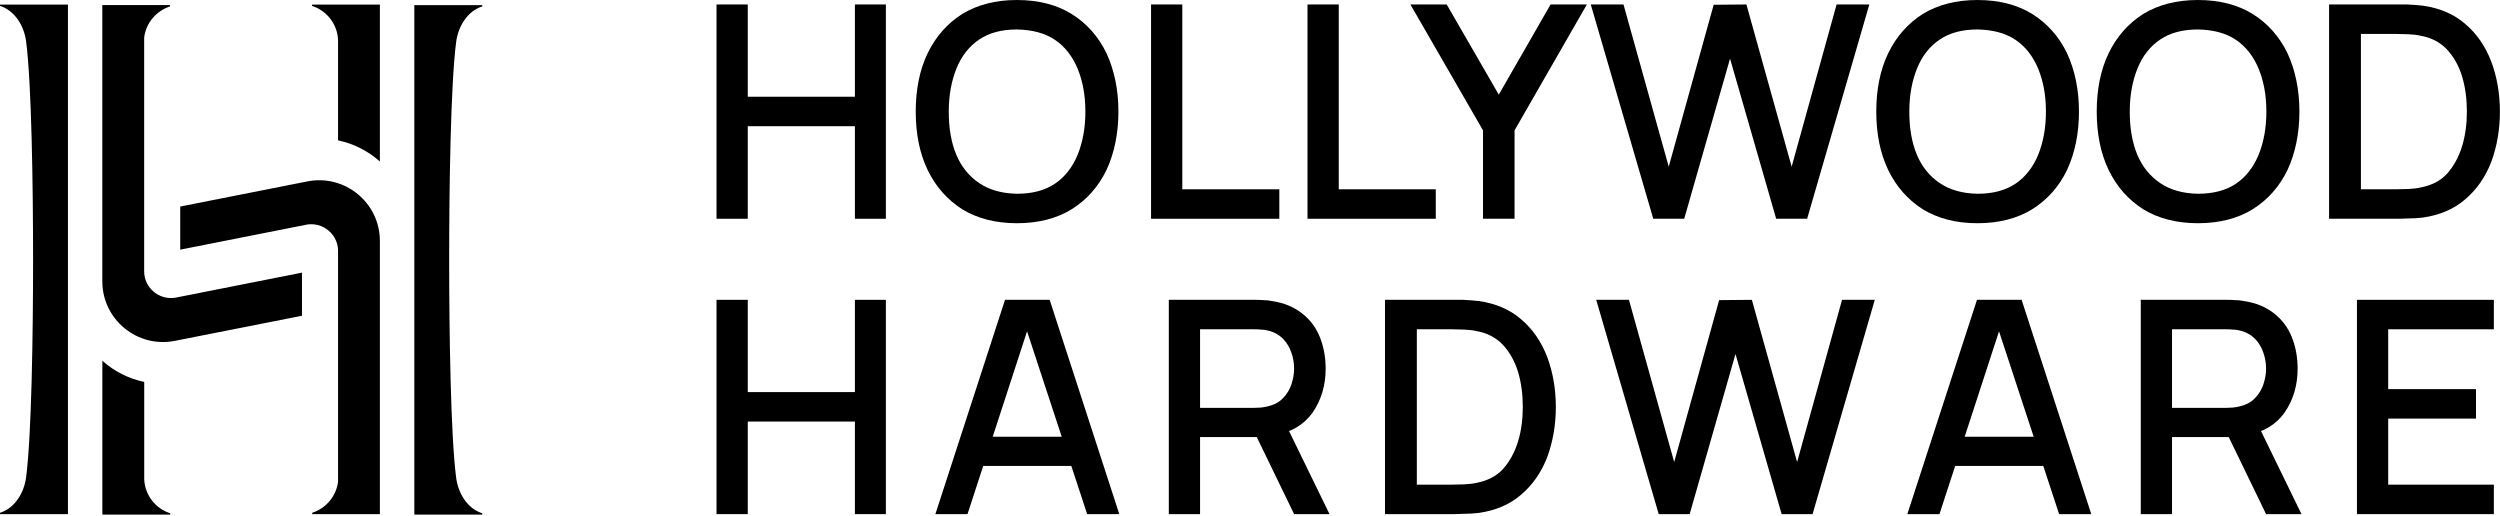
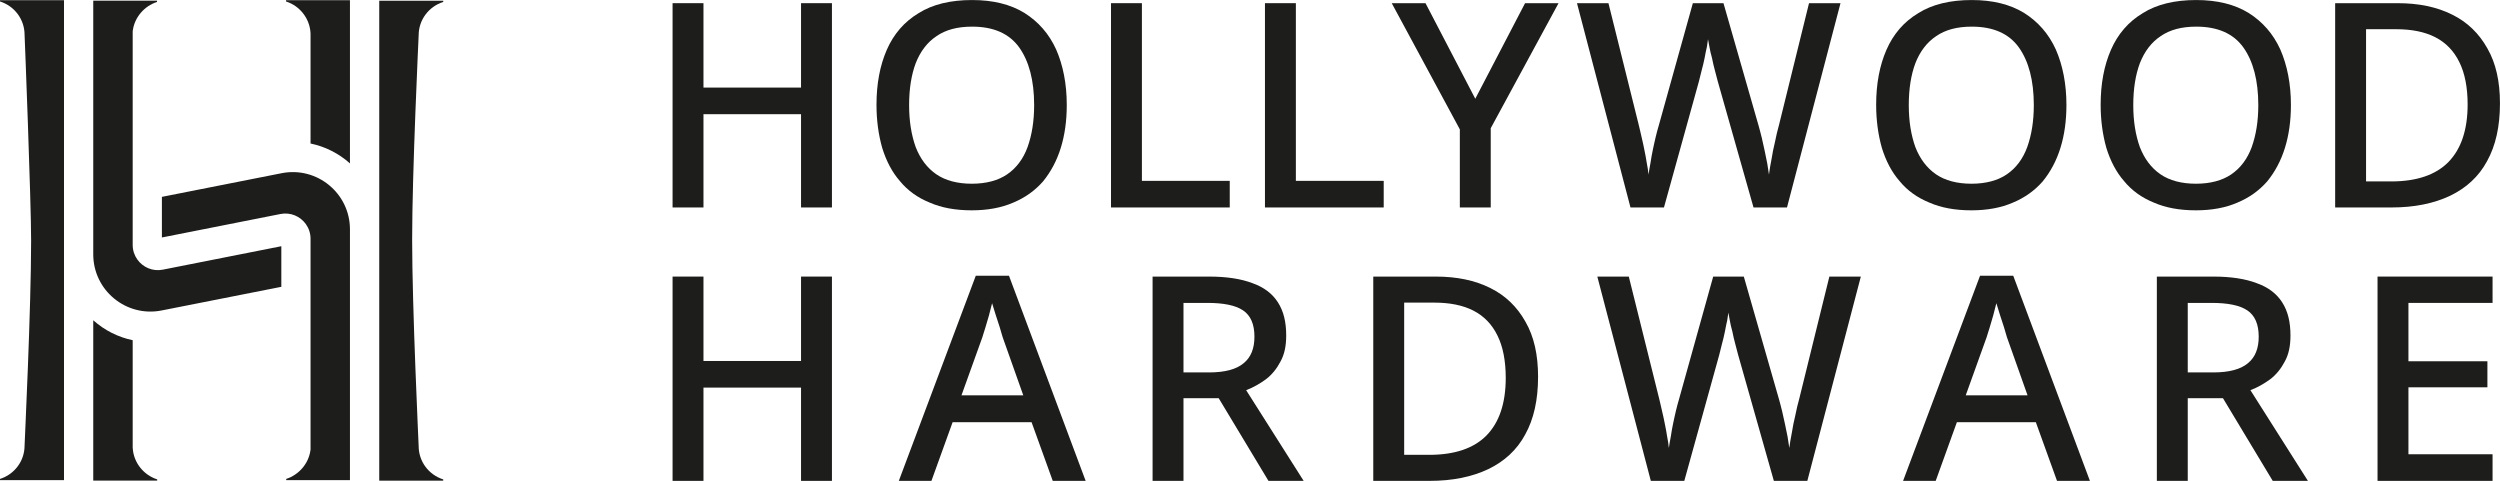
- <svg xmlns="http://www.w3.org/2000/svg" width="100%" height="100%" viewBox="0 0 4509 929" version="1.1" xml:space="preserve" style="fill-rule:evenodd;clip-rule:evenodd;stroke-linejoin:round;stroke-miterlimit:2;">
-   <g transform="matrix(1,0,0,1,-1059.09,-1025.54)">
-     <g transform="matrix(1,0,0,1,-10318.8,-2355.04)">
-       <g transform="matrix(0.983459,0,0,0.983459,9816.07,-3058.33)">
-         <g transform="matrix(545.833,0,0,545.833,2863.92,6948.4)">
-           <path d="M0.07,-0L0.07,-0.72L0.175,-0.72L0.175,-0.41L0.535,-0.41L0.535,-0.72L0.639,-0.72L0.639,-0L0.535,-0L0.535,-0.311L0.175,-0.311L0.175,-0L0.07,-0Z" style="fill-rule:nonzero;" />
+ <svg xmlns="http://www.w3.org/2000/svg" width="100%" height="100%" viewBox="0 0 4787 921" version="1.1" xml:space="preserve" style="fill-rule:evenodd;clip-rule:evenodd;stroke-linejoin:round;stroke-miterlimit:2;">
+   <g transform="matrix(1,0,0,1,-1773.17,-3706.29)">
+     <g transform="matrix(4.16667,0,0,4.16667,0,0)">
+       <g transform="matrix(1,0,0,1,9.06136,207.188)">
+         <g transform="matrix(1,0,0,1,0,-207.556)">
+           <g>
+             <g transform="matrix(1,0,0,1,578.82,959.543)">
+               <path d="M-1.5,-69.563L-1.5,5.424C-6.545,0.928 -12.748,-2.291 -19.609,-3.718L-19.609,-54.256C-19.609,-54.295 -19.611,-54.334 -19.614,-54.372L-19.625,-54.521C-19.982,-61.174 -24.535,-66.969 -30.878,-68.994L-30.878,-69.563L-1.5,-69.563Z" style="fill:rgb(29,29,27);" />
+             </g>
+             <g transform="matrix(1,0,0,1,578.82,1081.38)">
+               <path d="M-1.5,-86.119L-1.5,29.152L-30.788,29.152L-30.788,28.577C-24.916,26.676 -20.511,21.547 -19.665,15.471L-19.63,15.267C-19.616,15.184 -19.609,15.101 -19.609,15.017L-19.609,-81.791C-19.609,-84.322 -20.41,-86.632 -21.757,-88.512C-24.302,-92.062 -28.77,-94.085 -33.444,-93.154L-87.92,-82.368L-87.92,-101.036L-32.874,-111.912C-16.632,-115.116 -1.5,-102.677 -1.5,-86.119Z" style="fill:rgb(29,29,27);" />
+             </g>
+             <g transform="matrix(1,0,0,1,426.294,905.869)">
+               <path d="M1.5,188.793C1.527,187.409 4.506,125.86 4.506,94.608C4.506,76.332 1.573,1.315 1.5,-0.042C1.482,-7.072 -3.097,-13.197 -9.794,-15.322L-9.794,-15.887L19.616,-15.887L19.616,204.665L-9.794,204.665L-9.794,204.1C-3.088,201.968 1.493,195.831 1.5,188.793Z" style="fill:rgb(29,29,27);" />
+             </g>
+             <g transform="matrix(1,0,0,1,490.244,1045.72)">
+               <path d="M-1.5,64.461L-1.5,65.03L-30.891,65.03L-30.891,-8.657C-25.683,-4.024 -19.465,-0.894 -12.769,0.497L-12.769,49.723C-12.769,49.762 -12.768,49.8 -12.765,49.839L-12.753,49.989C-12.396,56.641 -7.843,62.435 -1.5,64.461Z" style="fill:rgb(29,29,27);" />
+             </g>
+             <g transform="matrix(1,0,0,1,547.286,924.915)">
+               <path d="M-1.5,78.111L-1.5,96.767L-56.546,107.643C-72.788,110.847 -87.933,98.419 -87.933,81.849L-87.933,-34.716L-58.632,-34.716L-58.632,-34.142C-64.504,-32.241 -68.91,-27.111 -69.756,-21.035L-69.79,-20.83C-69.804,-20.747 -69.811,-20.664 -69.811,-20.581L-69.811,77.521C-69.811,80.054 -69.009,82.363 -67.662,84.242C-65.118,87.792 -60.65,89.816 -55.976,88.884L-1.5,78.111Z" style="fill:rgb(29,29,27);" />
+             </g>
+             <g transform="matrix(1,0,0,1,610.395,1094.87)">
+               <path d="M-1.5,-188.802C-1.544,-187.429 -4.495,-125.843 -4.495,-94.866C-4.495,-63.731 -1.543,-1.337 -1.5,0.025C-1.489,7.062 3.091,13.194 9.794,15.322L9.794,15.887L-19.616,15.887L-19.616,-204.665L9.794,-204.665L9.794,-204.1C3.091,-201.969 -1.489,-195.836 -1.5,-188.802Z" style="fill:rgb(29,29,27);" />
+             </g>
+           </g>
        </g>
-         <g transform="matrix(545.833,0,0,545.833,3251.1,6948.4)">
-           <path d="M0.37,0.015C0.298,0.015 0.237,-0.001 0.186,-0.032C0.136,-0.064 0.097,-0.108 0.07,-0.164C0.043,-0.22 0.03,-0.286 0.03,-0.36C0.03,-0.434 0.043,-0.5 0.07,-0.556C0.097,-0.612 0.136,-0.656 0.186,-0.688C0.237,-0.719 0.298,-0.735 0.37,-0.735C0.442,-0.735 0.504,-0.719 0.554,-0.688C0.605,-0.656 0.644,-0.612 0.671,-0.556C0.697,-0.5 0.711,-0.434 0.711,-0.36C0.711,-0.286 0.697,-0.22 0.671,-0.164C0.644,-0.108 0.605,-0.064 0.554,-0.032C0.504,-0.001 0.442,0.015 0.37,0.015ZM0.37,-0.084C0.421,-0.084 0.464,-0.095 0.498,-0.118C0.532,-0.141 0.557,-0.174 0.574,-0.215C0.591,-0.257 0.6,-0.305 0.6,-0.36C0.6,-0.415 0.591,-0.463 0.574,-0.504C0.557,-0.545 0.532,-0.578 0.498,-0.601C0.464,-0.624 0.421,-0.635 0.37,-0.636C0.319,-0.636 0.277,-0.625 0.243,-0.602C0.209,-0.579 0.184,-0.547 0.167,-0.505C0.15,-0.463 0.141,-0.415 0.141,-0.36C0.141,-0.305 0.149,-0.257 0.166,-0.216C0.183,-0.175 0.209,-0.143 0.243,-0.12C0.277,-0.097 0.319,-0.085 0.37,-0.084Z" style="fill-rule:nonzero;" />
+         <g transform="matrix(0.233754,0,0,0.233754,6.42711,-808.826)">
+           <g transform="matrix(562.5,0,0,562.5,3023.1,6787)">
+             <path d="M0.652,-0L0.544,-0L0.544,-0.326L0.203,-0.326L0.203,-0L0.095,-0L0.095,-0.714L0.203,-0.714L0.203,-0.419L0.544,-0.419L0.544,-0.714L0.652,-0.714L0.652,-0Z" style="fill:rgb(29,29,27);fill-rule:nonzero;" />
+           </g>
+           <g transform="matrix(562.5,0,0,562.5,3443.7,6787)">
+             <path d="M0.725,-0.358C0.725,-0.303 0.718,-0.253 0.704,-0.208C0.69,-0.163 0.669,-0.124 0.642,-0.091C0.614,-0.059 0.579,-0.034 0.538,-0.017C0.497,0.001 0.448,0.01 0.393,0.01C0.336,0.01 0.287,0.001 0.246,-0.017C0.204,-0.034 0.169,-0.059 0.142,-0.092C0.114,-0.124 0.094,-0.163 0.08,-0.208C0.067,-0.254 0.06,-0.304 0.06,-0.359C0.06,-0.432 0.072,-0.496 0.096,-0.551C0.12,-0.606 0.157,-0.649 0.207,-0.679C0.256,-0.71 0.319,-0.725 0.394,-0.725C0.467,-0.725 0.528,-0.71 0.577,-0.68C0.626,-0.649 0.663,-0.607 0.688,-0.552C0.712,-0.497 0.725,-0.432 0.725,-0.358ZM0.174,-0.358C0.174,-0.301 0.182,-0.253 0.197,-0.211C0.213,-0.17 0.237,-0.138 0.269,-0.116C0.301,-0.094 0.343,-0.083 0.393,-0.083C0.443,-0.083 0.485,-0.094 0.517,-0.116C0.549,-0.138 0.573,-0.17 0.588,-0.211C0.603,-0.253 0.611,-0.301 0.611,-0.358C0.611,-0.444 0.593,-0.511 0.559,-0.559C0.524,-0.608 0.469,-0.632 0.394,-0.632C0.343,-0.632 0.302,-0.621 0.27,-0.599C0.237,-0.577 0.213,-0.545 0.197,-0.504C0.182,-0.464 0.174,-0.415 0.174,-0.358Z" style="fill:rgb(29,29,27);fill-rule:nonzero;" />
+           </g>
+           <g transform="matrix(562.5,0,0,562.5,3885.04,6787)">
+             <path d="M0.095,-0L0.095,-0.714L0.203,-0.714L0.203,-0.093L0.51,-0.093L0.51,-0L0.095,-0Z" style="fill:rgb(29,29,27);fill-rule:nonzero;" />
+           </g>
+           <g transform="matrix(562.5,0,0,562.5,4187.72,6787)">
+             <path d="M0.095,-0L0.095,-0.714L0.203,-0.714L0.203,-0.093L0.51,-0.093L0.51,-0L0.095,-0Z" style="fill:rgb(29,29,27);fill-rule:nonzero;" />
+           </g>
+           <g transform="matrix(562.5,0,0,562.5,4490.39,6787)">
+             <path d="M0.292,-0.38L0.466,-0.714L0.583,-0.714L0.346,-0.277L0.346,-0L0.238,-0L0.238,-0.273L0,-0.714L0.118,-0.714L0.292,-0.38Z" style="fill:rgb(29,29,27);fill-rule:nonzero;" />
+           </g>
+           <g transform="matrix(562.5,0,0,562.5,4849.51,6787)">
+             <path d="M0.93,-0.714L0.743,-0L0.626,-0L0.501,-0.441C0.498,-0.452 0.495,-0.465 0.491,-0.479C0.487,-0.493 0.484,-0.507 0.481,-0.522C0.477,-0.536 0.474,-0.549 0.472,-0.561C0.47,-0.573 0.468,-0.582 0.467,-0.588C0.466,-0.582 0.465,-0.573 0.463,-0.561C0.46,-0.55 0.458,-0.537 0.455,-0.522C0.452,-0.508 0.449,-0.494 0.445,-0.48C0.441,-0.465 0.438,-0.452 0.435,-0.44L0.313,-0L0.196,-0L0.009,-0.714L0.119,-0.714L0.225,-0.288C0.228,-0.274 0.232,-0.26 0.235,-0.245C0.239,-0.229 0.242,-0.214 0.245,-0.199C0.248,-0.184 0.251,-0.169 0.253,-0.155C0.256,-0.14 0.258,-0.127 0.259,-0.115C0.261,-0.128 0.263,-0.141 0.266,-0.156C0.268,-0.171 0.271,-0.186 0.274,-0.201C0.277,-0.217 0.281,-0.232 0.284,-0.246C0.288,-0.261 0.291,-0.275 0.295,-0.287L0.414,-0.714L0.521,-0.714L0.644,-0.285C0.648,-0.272 0.651,-0.258 0.655,-0.243C0.658,-0.228 0.662,-0.213 0.665,-0.198C0.668,-0.183 0.671,-0.168 0.674,-0.154C0.676,-0.139 0.678,-0.127 0.68,-0.115C0.682,-0.131 0.685,-0.149 0.689,-0.169C0.692,-0.188 0.696,-0.209 0.701,-0.229C0.705,-0.25 0.71,-0.27 0.715,-0.288L0.82,-0.714L0.93,-0.714Z" style="fill:rgb(29,29,27);fill-rule:nonzero;" />
+           </g>
+           <g transform="matrix(562.5,0,0,562.5,5409,6787)">
+             <path d="M0.725,-0.358C0.725,-0.303 0.718,-0.253 0.704,-0.208C0.69,-0.163 0.669,-0.124 0.642,-0.091C0.614,-0.059 0.579,-0.034 0.538,-0.017C0.497,0.001 0.448,0.01 0.393,0.01C0.336,0.01 0.287,0.001 0.246,-0.017C0.204,-0.034 0.169,-0.059 0.142,-0.092C0.114,-0.124 0.094,-0.163 0.08,-0.208C0.067,-0.254 0.06,-0.304 0.06,-0.359C0.06,-0.432 0.072,-0.496 0.096,-0.551C0.12,-0.606 0.157,-0.649 0.207,-0.679C0.256,-0.71 0.319,-0.725 0.394,-0.725C0.467,-0.725 0.528,-0.71 0.577,-0.68C0.626,-0.649 0.663,-0.607 0.688,-0.552C0.712,-0.497 0.725,-0.432 0.725,-0.358ZM0.174,-0.358C0.174,-0.301 0.182,-0.253 0.197,-0.211C0.213,-0.17 0.237,-0.138 0.269,-0.116C0.301,-0.094 0.343,-0.083 0.393,-0.083C0.443,-0.083 0.485,-0.094 0.517,-0.116C0.549,-0.138 0.573,-0.17 0.588,-0.211C0.603,-0.253 0.611,-0.301 0.611,-0.358C0.611,-0.444 0.593,-0.511 0.559,-0.559C0.524,-0.608 0.469,-0.632 0.394,-0.632C0.343,-0.632 0.302,-0.621 0.27,-0.599C0.237,-0.577 0.213,-0.545 0.197,-0.504C0.182,-0.464 0.174,-0.415 0.174,-0.358Z" style="fill:rgb(29,29,27);fill-rule:nonzero;" />
+           </g>
+           <g transform="matrix(562.5,0,0,562.5,5850.34,6787)">
+             <path d="M0.725,-0.358C0.725,-0.303 0.718,-0.253 0.704,-0.208C0.69,-0.163 0.669,-0.124 0.642,-0.091C0.614,-0.059 0.579,-0.034 0.538,-0.017C0.497,0.001 0.448,0.01 0.393,0.01C0.336,0.01 0.287,0.001 0.246,-0.017C0.204,-0.034 0.169,-0.059 0.142,-0.092C0.114,-0.124 0.094,-0.163 0.08,-0.208C0.067,-0.254 0.06,-0.304 0.06,-0.359C0.06,-0.432 0.072,-0.496 0.096,-0.551C0.12,-0.606 0.157,-0.649 0.207,-0.679C0.256,-0.71 0.319,-0.725 0.394,-0.725C0.467,-0.725 0.528,-0.71 0.577,-0.68C0.626,-0.649 0.663,-0.607 0.688,-0.552C0.712,-0.497 0.725,-0.432 0.725,-0.358ZM0.174,-0.358C0.174,-0.301 0.182,-0.253 0.197,-0.211C0.213,-0.17 0.237,-0.138 0.269,-0.116C0.301,-0.094 0.343,-0.083 0.393,-0.083C0.443,-0.083 0.485,-0.094 0.517,-0.116C0.549,-0.138 0.573,-0.17 0.588,-0.211C0.603,-0.253 0.611,-0.301 0.611,-0.358C0.611,-0.444 0.593,-0.511 0.559,-0.559C0.524,-0.608 0.469,-0.632 0.394,-0.632C0.343,-0.632 0.302,-0.621 0.27,-0.599C0.237,-0.577 0.213,-0.545 0.197,-0.504C0.182,-0.464 0.174,-0.415 0.174,-0.358Z" style="fill:rgb(29,29,27);fill-rule:nonzero;" />
+           </g>
+           <g transform="matrix(562.5,0,0,562.5,6291.68,6787)">
+             <path d="M0.671,-0.364C0.671,-0.283 0.656,-0.216 0.626,-0.162C0.597,-0.108 0.553,-0.068 0.497,-0.041C0.44,-0.014 0.372,-0 0.292,-0L0.095,-0L0.095,-0.714L0.313,-0.714C0.387,-0.714 0.45,-0.701 0.504,-0.674C0.557,-0.648 0.598,-0.608 0.627,-0.556C0.657,-0.504 0.671,-0.44 0.671,-0.364ZM0.558,-0.36C0.558,-0.42 0.548,-0.47 0.529,-0.508C0.51,-0.547 0.482,-0.576 0.445,-0.595C0.408,-0.614 0.362,-0.623 0.308,-0.623L0.203,-0.623L0.203,-0.091L0.291,-0.091C0.38,-0.091 0.447,-0.114 0.491,-0.159C0.535,-0.204 0.558,-0.271 0.558,-0.36Z" style="fill:rgb(29,29,27);fill-rule:nonzero;" />
+           </g>
+           <g transform="matrix(562.5,0,0,562.5,6702.91,6787)">
+                     </g>
+           <g transform="matrix(562.5,0,0,562.5,3023.1,7324.5)">
+             <path d="M0.652,-0L0.544,-0L0.544,-0.326L0.203,-0.326L0.203,-0L0.095,-0L0.095,-0.714L0.203,-0.714L0.203,-0.419L0.544,-0.419L0.544,-0.714L0.652,-0.714L0.652,-0Z" style="fill:rgb(29,29,27);fill-rule:nonzero;" />
+           </g>
+           <g transform="matrix(562.5,0,0,562.5,3521.33,7324.5)">
+             <path d="M0.538,-0L0.464,-0.205L0.188,-0.205L0.114,-0L0,-0L0.269,-0.717L0.385,-0.717L0.653,-0L0.538,-0ZM0.435,-0.299L0.363,-0.502C0.361,-0.51 0.357,-0.521 0.353,-0.536C0.348,-0.551 0.343,-0.566 0.338,-0.582C0.333,-0.598 0.329,-0.611 0.326,-0.621C0.323,-0.608 0.319,-0.593 0.315,-0.578C0.31,-0.562 0.306,-0.548 0.302,-0.534C0.298,-0.52 0.294,-0.51 0.292,-0.502L0.219,-0.299L0.435,-0.299Z" style="fill:rgb(29,29,27);fill-rule:nonzero;" />
+           </g>
+           <g transform="matrix(562.5,0,0,562.5,3966.79,7324.5)">
+             <path d="M0.293,-0.714C0.354,-0.714 0.405,-0.706 0.444,-0.691C0.484,-0.677 0.514,-0.654 0.533,-0.624C0.553,-0.593 0.562,-0.555 0.562,-0.508C0.562,-0.472 0.556,-0.442 0.542,-0.417C0.529,-0.392 0.512,-0.371 0.491,-0.355C0.469,-0.339 0.446,-0.326 0.422,-0.317L0.623,-0L0.5,-0L0.326,-0.289L0.203,-0.289L0.203,-0L0.095,-0L0.095,-0.714L0.293,-0.714ZM0.286,-0.622L0.203,-0.622L0.203,-0.379L0.292,-0.379C0.348,-0.379 0.388,-0.39 0.413,-0.411C0.439,-0.432 0.451,-0.463 0.451,-0.504C0.451,-0.547 0.438,-0.578 0.411,-0.596C0.384,-0.614 0.342,-0.622 0.286,-0.622Z" style="fill:rgb(29,29,27);fill-rule:nonzero;" />
+           </g>
+           <g transform="matrix(562.5,0,0,562.5,4400.65,7324.5)">
+             <path d="M0.671,-0.364C0.671,-0.283 0.656,-0.216 0.626,-0.162C0.597,-0.108 0.553,-0.068 0.497,-0.041C0.44,-0.014 0.372,-0 0.292,-0L0.095,-0L0.095,-0.714L0.313,-0.714C0.387,-0.714 0.45,-0.701 0.504,-0.674C0.557,-0.648 0.598,-0.608 0.627,-0.556C0.657,-0.504 0.671,-0.44 0.671,-0.364ZM0.558,-0.36C0.558,-0.42 0.548,-0.47 0.529,-0.508C0.51,-0.547 0.482,-0.576 0.445,-0.595C0.408,-0.614 0.362,-0.623 0.308,-0.623L0.203,-0.623L0.203,-0.091L0.291,-0.091C0.38,-0.091 0.447,-0.114 0.491,-0.159C0.535,-0.204 0.558,-0.271 0.558,-0.36Z" style="fill:rgb(29,29,27);fill-rule:nonzero;" />
+           </g>
+           <g transform="matrix(562.5,0,0,562.5,4889.5,7324.5)">
+             <path d="M0.93,-0.714L0.743,-0L0.626,-0L0.501,-0.441C0.498,-0.452 0.495,-0.465 0.491,-0.479C0.487,-0.493 0.484,-0.507 0.481,-0.522C0.477,-0.536 0.474,-0.549 0.472,-0.561C0.47,-0.573 0.468,-0.582 0.467,-0.588C0.466,-0.582 0.465,-0.573 0.463,-0.561C0.46,-0.55 0.458,-0.537 0.455,-0.522C0.452,-0.508 0.449,-0.494 0.445,-0.48C0.441,-0.465 0.438,-0.452 0.435,-0.44L0.313,-0L0.196,-0L0.009,-0.714L0.119,-0.714L0.225,-0.288C0.228,-0.274 0.232,-0.26 0.235,-0.245C0.239,-0.229 0.242,-0.214 0.245,-0.199C0.248,-0.184 0.251,-0.169 0.253,-0.155C0.256,-0.14 0.258,-0.127 0.259,-0.115C0.261,-0.128 0.263,-0.141 0.266,-0.156C0.268,-0.171 0.271,-0.186 0.274,-0.201C0.277,-0.217 0.281,-0.232 0.284,-0.246C0.288,-0.261 0.291,-0.275 0.295,-0.287L0.414,-0.714L0.521,-0.714L0.644,-0.285C0.648,-0.272 0.651,-0.258 0.655,-0.243C0.658,-0.228 0.662,-0.213 0.665,-0.198C0.668,-0.183 0.671,-0.168 0.674,-0.154C0.676,-0.139 0.678,-0.127 0.68,-0.115C0.682,-0.131 0.685,-0.149 0.689,-0.169C0.692,-0.188 0.696,-0.209 0.701,-0.229C0.705,-0.25 0.71,-0.27 0.715,-0.288L0.82,-0.714L0.93,-0.714Z" style="fill:rgb(29,29,27);fill-rule:nonzero;" />
+           </g>
+           <g transform="matrix(562.5,0,0,562.5,5495.68,7324.5)">
+             <path d="M0.538,-0L0.464,-0.205L0.188,-0.205L0.114,-0L0,-0L0.269,-0.717L0.385,-0.717L0.653,-0L0.538,-0ZM0.435,-0.299L0.363,-0.502C0.361,-0.51 0.357,-0.521 0.353,-0.536C0.348,-0.551 0.343,-0.566 0.338,-0.582C0.333,-0.598 0.329,-0.611 0.326,-0.621C0.323,-0.608 0.319,-0.593 0.315,-0.578C0.31,-0.562 0.306,-0.548 0.302,-0.534C0.298,-0.52 0.294,-0.51 0.292,-0.502L0.219,-0.299L0.435,-0.299Z" style="fill:rgb(29,29,27);fill-rule:nonzero;" />
+           </g>
+           <g transform="matrix(562.5,0,0,562.5,5941.14,7324.5)">
+             <path d="M0.293,-0.714C0.354,-0.714 0.405,-0.706 0.444,-0.691C0.484,-0.677 0.514,-0.654 0.533,-0.624C0.553,-0.593 0.562,-0.555 0.562,-0.508C0.562,-0.472 0.556,-0.442 0.542,-0.417C0.529,-0.392 0.512,-0.371 0.491,-0.355C0.469,-0.339 0.446,-0.326 0.422,-0.317L0.623,-0L0.5,-0L0.326,-0.289L0.203,-0.289L0.203,-0L0.095,-0L0.095,-0.714L0.293,-0.714ZM0.286,-0.622L0.203,-0.622L0.203,-0.379L0.292,-0.379C0.348,-0.379 0.388,-0.39 0.413,-0.411C0.439,-0.432 0.451,-0.463 0.451,-0.504C0.451,-0.547 0.438,-0.578 0.411,-0.596C0.384,-0.614 0.342,-0.622 0.286,-0.622Z" style="fill:rgb(29,29,27);fill-rule:nonzero;" />
+           </g>
+           <g transform="matrix(562.5,0,0,562.5,6375,7324.5)">
+             <path d="M0.497,-0L0.095,-0L0.095,-0.714L0.497,-0.714L0.497,-0.622L0.203,-0.622L0.203,-0.418L0.479,-0.418L0.479,-0.327L0.203,-0.327L0.203,-0.093L0.497,-0.093L0.497,-0Z" style="fill:rgb(29,29,27);fill-rule:nonzero;" />
+           </g>
+           <g transform="matrix(562.5,0,0,562.5,6688.48,7324.5)">
+                     </g>
        </g>
-         <g transform="matrix(545.833,0,0,545.833,3655.38,6948.4)">
-           <path d="M0.08,-0L0.08,-0.72L0.185,-0.72L0.185,-0.099L0.511,-0.099L0.511,-0L0.08,-0Z" style="fill-rule:nonzero;" />
-         </g>
-         <g transform="matrix(545.833,0,0,545.833,3942.3,6948.4)">
-           <path d="M0.08,-0L0.08,-0.72L0.185,-0.72L0.185,-0.099L0.511,-0.099L0.511,-0L0.08,-0Z" style="fill-rule:nonzero;" />
-         </g>
-         <g transform="matrix(545.833,0,0,545.833,4174.65,6948.4)">
-           <path d="M0.244,-0L0.244,-0.297L0,-0.72L0.122,-0.72L0.297,-0.417L0.471,-0.72L0.593,-0.72L0.35,-0.297L0.35,-0L0.244,-0Z" style="fill-rule:nonzero;" />
-         </g>
-         <g transform="matrix(545.833,0,0,545.833,4498.33,6948.4)">
-           <path d="M0.223,-0L0.013,-0.72L0.123,-0.72L0.275,-0.175L0.426,-0.719L0.536,-0.72L0.688,-0.175L0.839,-0.72L0.949,-0.72L0.74,-0L0.636,-0L0.481,-0.538L0.327,-0L0.223,-0Z" style="fill-rule:nonzero;" />
-         </g>
-         <g transform="matrix(545.833,0,0,545.833,5012.69,6948.4)">
-           <path d="M0.37,0.015C0.298,0.015 0.237,-0.001 0.186,-0.032C0.136,-0.064 0.097,-0.108 0.07,-0.164C0.043,-0.22 0.03,-0.286 0.03,-0.36C0.03,-0.434 0.043,-0.5 0.07,-0.556C0.097,-0.612 0.136,-0.656 0.186,-0.688C0.237,-0.719 0.298,-0.735 0.37,-0.735C0.442,-0.735 0.504,-0.719 0.554,-0.688C0.605,-0.656 0.644,-0.612 0.671,-0.556C0.697,-0.5 0.711,-0.434 0.711,-0.36C0.711,-0.286 0.697,-0.22 0.671,-0.164C0.644,-0.108 0.605,-0.064 0.554,-0.032C0.504,-0.001 0.442,0.015 0.37,0.015ZM0.37,-0.084C0.421,-0.084 0.464,-0.095 0.498,-0.118C0.532,-0.141 0.557,-0.174 0.574,-0.215C0.591,-0.257 0.6,-0.305 0.6,-0.36C0.6,-0.415 0.591,-0.463 0.574,-0.504C0.557,-0.545 0.532,-0.578 0.498,-0.601C0.464,-0.624 0.421,-0.635 0.37,-0.636C0.319,-0.636 0.277,-0.625 0.243,-0.602C0.209,-0.579 0.184,-0.547 0.167,-0.505C0.15,-0.463 0.141,-0.415 0.141,-0.36C0.141,-0.305 0.149,-0.257 0.166,-0.216C0.183,-0.175 0.209,-0.143 0.243,-0.12C0.277,-0.097 0.319,-0.085 0.37,-0.084Z" style="fill-rule:nonzero;" />
-         </g>
-         <g transform="matrix(545.833,0,0,545.833,5416.97,6948.4)">
-           <path d="M0.37,0.015C0.298,0.015 0.237,-0.001 0.186,-0.032C0.136,-0.064 0.097,-0.108 0.07,-0.164C0.043,-0.22 0.03,-0.286 0.03,-0.36C0.03,-0.434 0.043,-0.5 0.07,-0.556C0.097,-0.612 0.136,-0.656 0.186,-0.688C0.237,-0.719 0.298,-0.735 0.37,-0.735C0.442,-0.735 0.504,-0.719 0.554,-0.688C0.605,-0.656 0.644,-0.612 0.671,-0.556C0.697,-0.5 0.711,-0.434 0.711,-0.36C0.711,-0.286 0.697,-0.22 0.671,-0.164C0.644,-0.108 0.605,-0.064 0.554,-0.032C0.504,-0.001 0.442,0.015 0.37,0.015ZM0.37,-0.084C0.421,-0.084 0.464,-0.095 0.498,-0.118C0.532,-0.141 0.557,-0.174 0.574,-0.215C0.591,-0.257 0.6,-0.305 0.6,-0.36C0.6,-0.415 0.591,-0.463 0.574,-0.504C0.557,-0.545 0.532,-0.578 0.498,-0.601C0.464,-0.624 0.421,-0.635 0.37,-0.636C0.319,-0.636 0.277,-0.625 0.243,-0.602C0.209,-0.579 0.184,-0.547 0.167,-0.505C0.15,-0.463 0.141,-0.415 0.141,-0.36C0.141,-0.305 0.149,-0.257 0.166,-0.216C0.183,-0.175 0.209,-0.143 0.243,-0.12C0.277,-0.097 0.319,-0.085 0.37,-0.084Z" style="fill-rule:nonzero;" />
-         </g>
-         <g transform="matrix(545.833,0,0,545.833,5821.25,6948.4)">
-           <path d="M0.07,-0L0.07,-0.72L0.296,-0.72C0.302,-0.72 0.315,-0.72 0.333,-0.72C0.351,-0.719 0.368,-0.718 0.385,-0.716C0.441,-0.708 0.489,-0.688 0.527,-0.655C0.566,-0.622 0.595,-0.58 0.615,-0.528C0.634,-0.477 0.644,-0.421 0.644,-0.36C0.644,-0.299 0.634,-0.243 0.615,-0.191C0.595,-0.14 0.566,-0.098 0.527,-0.065C0.489,-0.032 0.441,-0.012 0.385,-0.004C0.368,-0.002 0.351,-0.001 0.333,-0.001C0.314,-0 0.302,-0 0.296,-0L0.07,-0ZM0.177,-0.099L0.296,-0.099C0.307,-0.099 0.32,-0.1 0.336,-0.1C0.352,-0.101 0.365,-0.102 0.377,-0.105C0.414,-0.112 0.444,-0.127 0.467,-0.152C0.489,-0.177 0.506,-0.208 0.517,-0.244C0.528,-0.28 0.533,-0.319 0.533,-0.36C0.533,-0.402 0.528,-0.441 0.517,-0.478C0.506,-0.514 0.489,-0.544 0.466,-0.569C0.443,-0.593 0.413,-0.609 0.377,-0.615C0.365,-0.618 0.352,-0.619 0.336,-0.62C0.32,-0.62 0.307,-0.621 0.296,-0.621L0.177,-0.621L0.177,-0.099Z" style="fill-rule:nonzero;" />
-         </g>
-         <g transform="matrix(545.833,0,0,545.833,6198.24,6948.4)">
-                 </g>
-         <g transform="matrix(545.833,0,0,545.833,2863.92,7490.07)">
-           <path d="M0.07,-0L0.07,-0.72L0.175,-0.72L0.175,-0.41L0.535,-0.41L0.535,-0.72L0.639,-0.72L0.639,-0L0.535,-0L0.535,-0.311L0.175,-0.311L0.175,-0L0.07,-0Z" style="fill-rule:nonzero;" />
-         </g>
-         <g transform="matrix(545.833,0,0,545.833,3292.58,7490.07)">
-           <path d="M0.02,-0L0.254,-0.72L0.404,-0.72L0.638,-0L0.53,-0L0.314,-0.657L0.342,-0.657L0.128,-0L0.02,-0ZM0.141,-0.162L0.141,-0.26L0.517,-0.26L0.517,-0.162L0.141,-0.162Z" style="fill-rule:nonzero;" />
-         </g>
-         <g transform="matrix(545.833,0,0,545.833,3693.4,7490.07)">
-           <path d="M0.07,-0L0.07,-0.72L0.361,-0.72C0.368,-0.72 0.377,-0.72 0.387,-0.719C0.397,-0.719 0.407,-0.718 0.416,-0.716C0.457,-0.71 0.49,-0.696 0.517,-0.675C0.544,-0.654 0.564,-0.628 0.577,-0.596C0.59,-0.564 0.597,-0.528 0.597,-0.489C0.597,-0.432 0.582,-0.383 0.553,-0.341C0.524,-0.3 0.48,-0.274 0.421,-0.264L0.378,-0.259L0.175,-0.259L0.175,-0L0.07,-0ZM0.491,-0L0.349,-0.293L0.454,-0.32L0.61,-0L0.491,-0ZM0.175,-0.357L0.357,-0.357C0.364,-0.357 0.371,-0.358 0.379,-0.358C0.387,-0.359 0.395,-0.36 0.402,-0.362C0.424,-0.367 0.441,-0.376 0.454,-0.39C0.467,-0.403 0.476,-0.419 0.482,-0.436C0.488,-0.454 0.491,-0.472 0.491,-0.489C0.491,-0.507 0.488,-0.525 0.482,-0.542C0.476,-0.56 0.467,-0.575 0.454,-0.589C0.441,-0.602 0.424,-0.612 0.402,-0.617C0.395,-0.619 0.387,-0.62 0.379,-0.62C0.371,-0.621 0.364,-0.621 0.357,-0.621L0.175,-0.621L0.175,-0.357Z" style="fill-rule:nonzero;" />
-         </g>
-         <g transform="matrix(545.833,0,0,545.833,4089.86,7490.07)">
-           <path d="M0.07,-0L0.07,-0.72L0.296,-0.72C0.302,-0.72 0.315,-0.72 0.333,-0.72C0.351,-0.719 0.368,-0.718 0.385,-0.716C0.441,-0.708 0.489,-0.688 0.527,-0.655C0.566,-0.622 0.595,-0.58 0.615,-0.528C0.634,-0.477 0.644,-0.421 0.644,-0.36C0.644,-0.299 0.634,-0.243 0.615,-0.191C0.595,-0.14 0.566,-0.098 0.527,-0.065C0.489,-0.032 0.441,-0.012 0.385,-0.004C0.368,-0.002 0.351,-0.001 0.333,-0.001C0.314,-0 0.302,-0 0.296,-0L0.07,-0ZM0.177,-0.099L0.296,-0.099C0.307,-0.099 0.32,-0.1 0.336,-0.1C0.352,-0.101 0.365,-0.102 0.377,-0.105C0.414,-0.112 0.444,-0.127 0.467,-0.152C0.489,-0.177 0.506,-0.208 0.517,-0.244C0.528,-0.28 0.533,-0.319 0.533,-0.36C0.533,-0.402 0.528,-0.441 0.517,-0.478C0.506,-0.514 0.489,-0.544 0.466,-0.569C0.443,-0.593 0.413,-0.609 0.377,-0.615C0.365,-0.618 0.352,-0.619 0.336,-0.62C0.32,-0.62 0.307,-0.621 0.296,-0.621L0.177,-0.621L0.177,-0.099Z" style="fill-rule:nonzero;" />
-         </g>
-         <g transform="matrix(545.833,0,0,545.833,4508.33,7490.07)">
-           <path d="M0.223,-0L0.013,-0.72L0.123,-0.72L0.275,-0.175L0.426,-0.719L0.536,-0.72L0.688,-0.175L0.839,-0.72L0.949,-0.72L0.74,-0L0.636,-0L0.481,-0.538L0.327,-0L0.223,-0Z" style="fill-rule:nonzero;" />
-         </g>
-         <g transform="matrix(545.833,0,0,545.833,5075.09,7490.07)">
-           <path d="M0.02,-0L0.254,-0.72L0.404,-0.72L0.638,-0L0.53,-0L0.314,-0.657L0.342,-0.657L0.128,-0L0.02,-0ZM0.141,-0.162L0.141,-0.26L0.517,-0.26L0.517,-0.162L0.141,-0.162Z" style="fill-rule:nonzero;" />
-         </g>
-         <g transform="matrix(545.833,0,0,545.833,5475.92,7490.07)">
-           <path d="M0.07,-0L0.07,-0.72L0.361,-0.72C0.368,-0.72 0.377,-0.72 0.387,-0.719C0.397,-0.719 0.407,-0.718 0.416,-0.716C0.457,-0.71 0.49,-0.696 0.517,-0.675C0.544,-0.654 0.564,-0.628 0.577,-0.596C0.59,-0.564 0.597,-0.528 0.597,-0.489C0.597,-0.432 0.582,-0.383 0.553,-0.341C0.524,-0.3 0.48,-0.274 0.421,-0.264L0.378,-0.259L0.175,-0.259L0.175,-0L0.07,-0ZM0.491,-0L0.349,-0.293L0.454,-0.32L0.61,-0L0.491,-0ZM0.175,-0.357L0.357,-0.357C0.364,-0.357 0.371,-0.358 0.379,-0.358C0.387,-0.359 0.395,-0.36 0.402,-0.362C0.424,-0.367 0.441,-0.376 0.454,-0.39C0.467,-0.403 0.476,-0.419 0.482,-0.436C0.488,-0.454 0.491,-0.472 0.491,-0.489C0.491,-0.507 0.488,-0.525 0.482,-0.542C0.476,-0.56 0.467,-0.575 0.454,-0.589C0.441,-0.602 0.424,-0.612 0.402,-0.617C0.395,-0.619 0.387,-0.62 0.379,-0.62C0.371,-0.621 0.364,-0.621 0.357,-0.621L0.175,-0.621L0.175,-0.357Z" style="fill-rule:nonzero;" />
-         </g>
-         <g transform="matrix(545.833,0,0,545.833,5872.37,7490.07)">
-           <path d="M0.07,-0L0.07,-0.72L0.53,-0.72L0.53,-0.621L0.175,-0.621L0.175,-0.42L0.47,-0.42L0.47,-0.321L0.175,-0.321L0.175,-0.099L0.53,-0.099L0.53,-0L0.07,-0Z" style="fill-rule:nonzero;" />
-         </g>
-         <g transform="matrix(545.833,0,0,545.833,6188.96,7490.07)">
-                 </g>
-       </g>
-       <g transform="matrix(4.16667,0,0,4.16667,12069.3,3678.7)">
-         <path d="M-1.5,-69.563L-1.5,-1.64C-6.545,-6.137 -12.748,-9.355 -19.609,-10.782L-19.609,-54.256C-19.609,-54.295 -19.611,-54.334 -19.614,-54.372L-19.625,-54.521C-19.982,-61.174 -24.535,-66.969 -30.878,-68.994L-30.878,-69.563L-1.5,-69.563Z" />
-       </g>
-       <g transform="matrix(4.16667,0,0,4.16667,12069.3,4186.37)">
-         <path d="M-1.5,-89.073L-1.5,29.152L-30.788,29.152L-30.788,28.577C-24.916,26.676 -20.511,21.547 -19.665,15.471L-19.63,15.267C-19.616,15.184 -19.609,15.101 -19.609,15.017L-19.609,-84.745C-19.609,-87.276 -20.41,-89.586 -21.757,-91.466C-24.302,-95.016 -28.77,-97.039 -33.444,-96.108L-87.92,-85.322L-87.92,-103.99L-32.874,-114.866C-16.632,-118.071 -1.5,-105.631 -1.5,-89.073Z" />
-       </g>
-       <g transform="matrix(4.16667,0,0,4.16667,11418.7,3455.06)">
-         <path d="M1.5,188.778C3.887,170.529 4.525,125.998 4.525,94.608C4.525,63.145 3.887,18.322 1.5,0C0.68,-6.292 -3.083,-13.193 -9.794,-15.322L-9.794,-15.887L19.616,-15.887L19.616,204.665L-9.794,204.665L-9.794,204.1C-3.083,201.967 0.677,195.069 1.5,188.778Z" />
-       </g>
-       <g transform="matrix(4.16667,0,0,4.16667,11691.2,4037.79)">
-         <path d="M-1.5,64.461L-1.5,65.03L-30.891,65.03L-30.891,-1.565C-25.683,3.069 -19.465,6.199 -12.769,7.59L-12.769,49.723C-12.769,49.762 -12.768,49.8 -12.765,49.839L-12.753,49.989C-12.396,56.641 -7.843,62.435 -1.5,64.461Z" />
-       </g>
-       <g transform="matrix(4.16667,0,0,4.16667,11928.8,3534.42)">
-         <path d="M-1.5,81.097L-1.5,99.752L-56.546,110.628C-72.788,113.833 -87.933,101.405 -87.933,84.835L-87.933,-34.716L-58.632,-34.716L-58.632,-34.142C-64.504,-32.241 -68.91,-27.111 -69.756,-21.035L-69.79,-20.83C-69.804,-20.747 -69.811,-20.664 -69.811,-20.581L-69.811,80.507C-69.811,83.039 -69.009,85.348 -67.662,87.228C-65.118,90.778 -60.65,92.802 -55.976,91.87L-1.5,81.097Z" />
-       </g>
-       <g transform="matrix(4.16667,0,0,4.16667,12206.9,4242.55)">
-         <path d="M-1.5,-188.778C-3.888,-170.529 -4.532,-126.014 -4.532,-94.608C-4.532,-63.145 -3.888,-18.322 -1.5,0C-0.68,6.292 3.083,13.192 9.794,15.322L9.794,15.887L-19.616,15.887L-19.616,-204.665L9.794,-204.665L9.794,-204.1C3.083,-201.967 -0.677,-195.069 -1.5,-188.778Z" />
      </g>
    </g>
  </g>
</svg>
